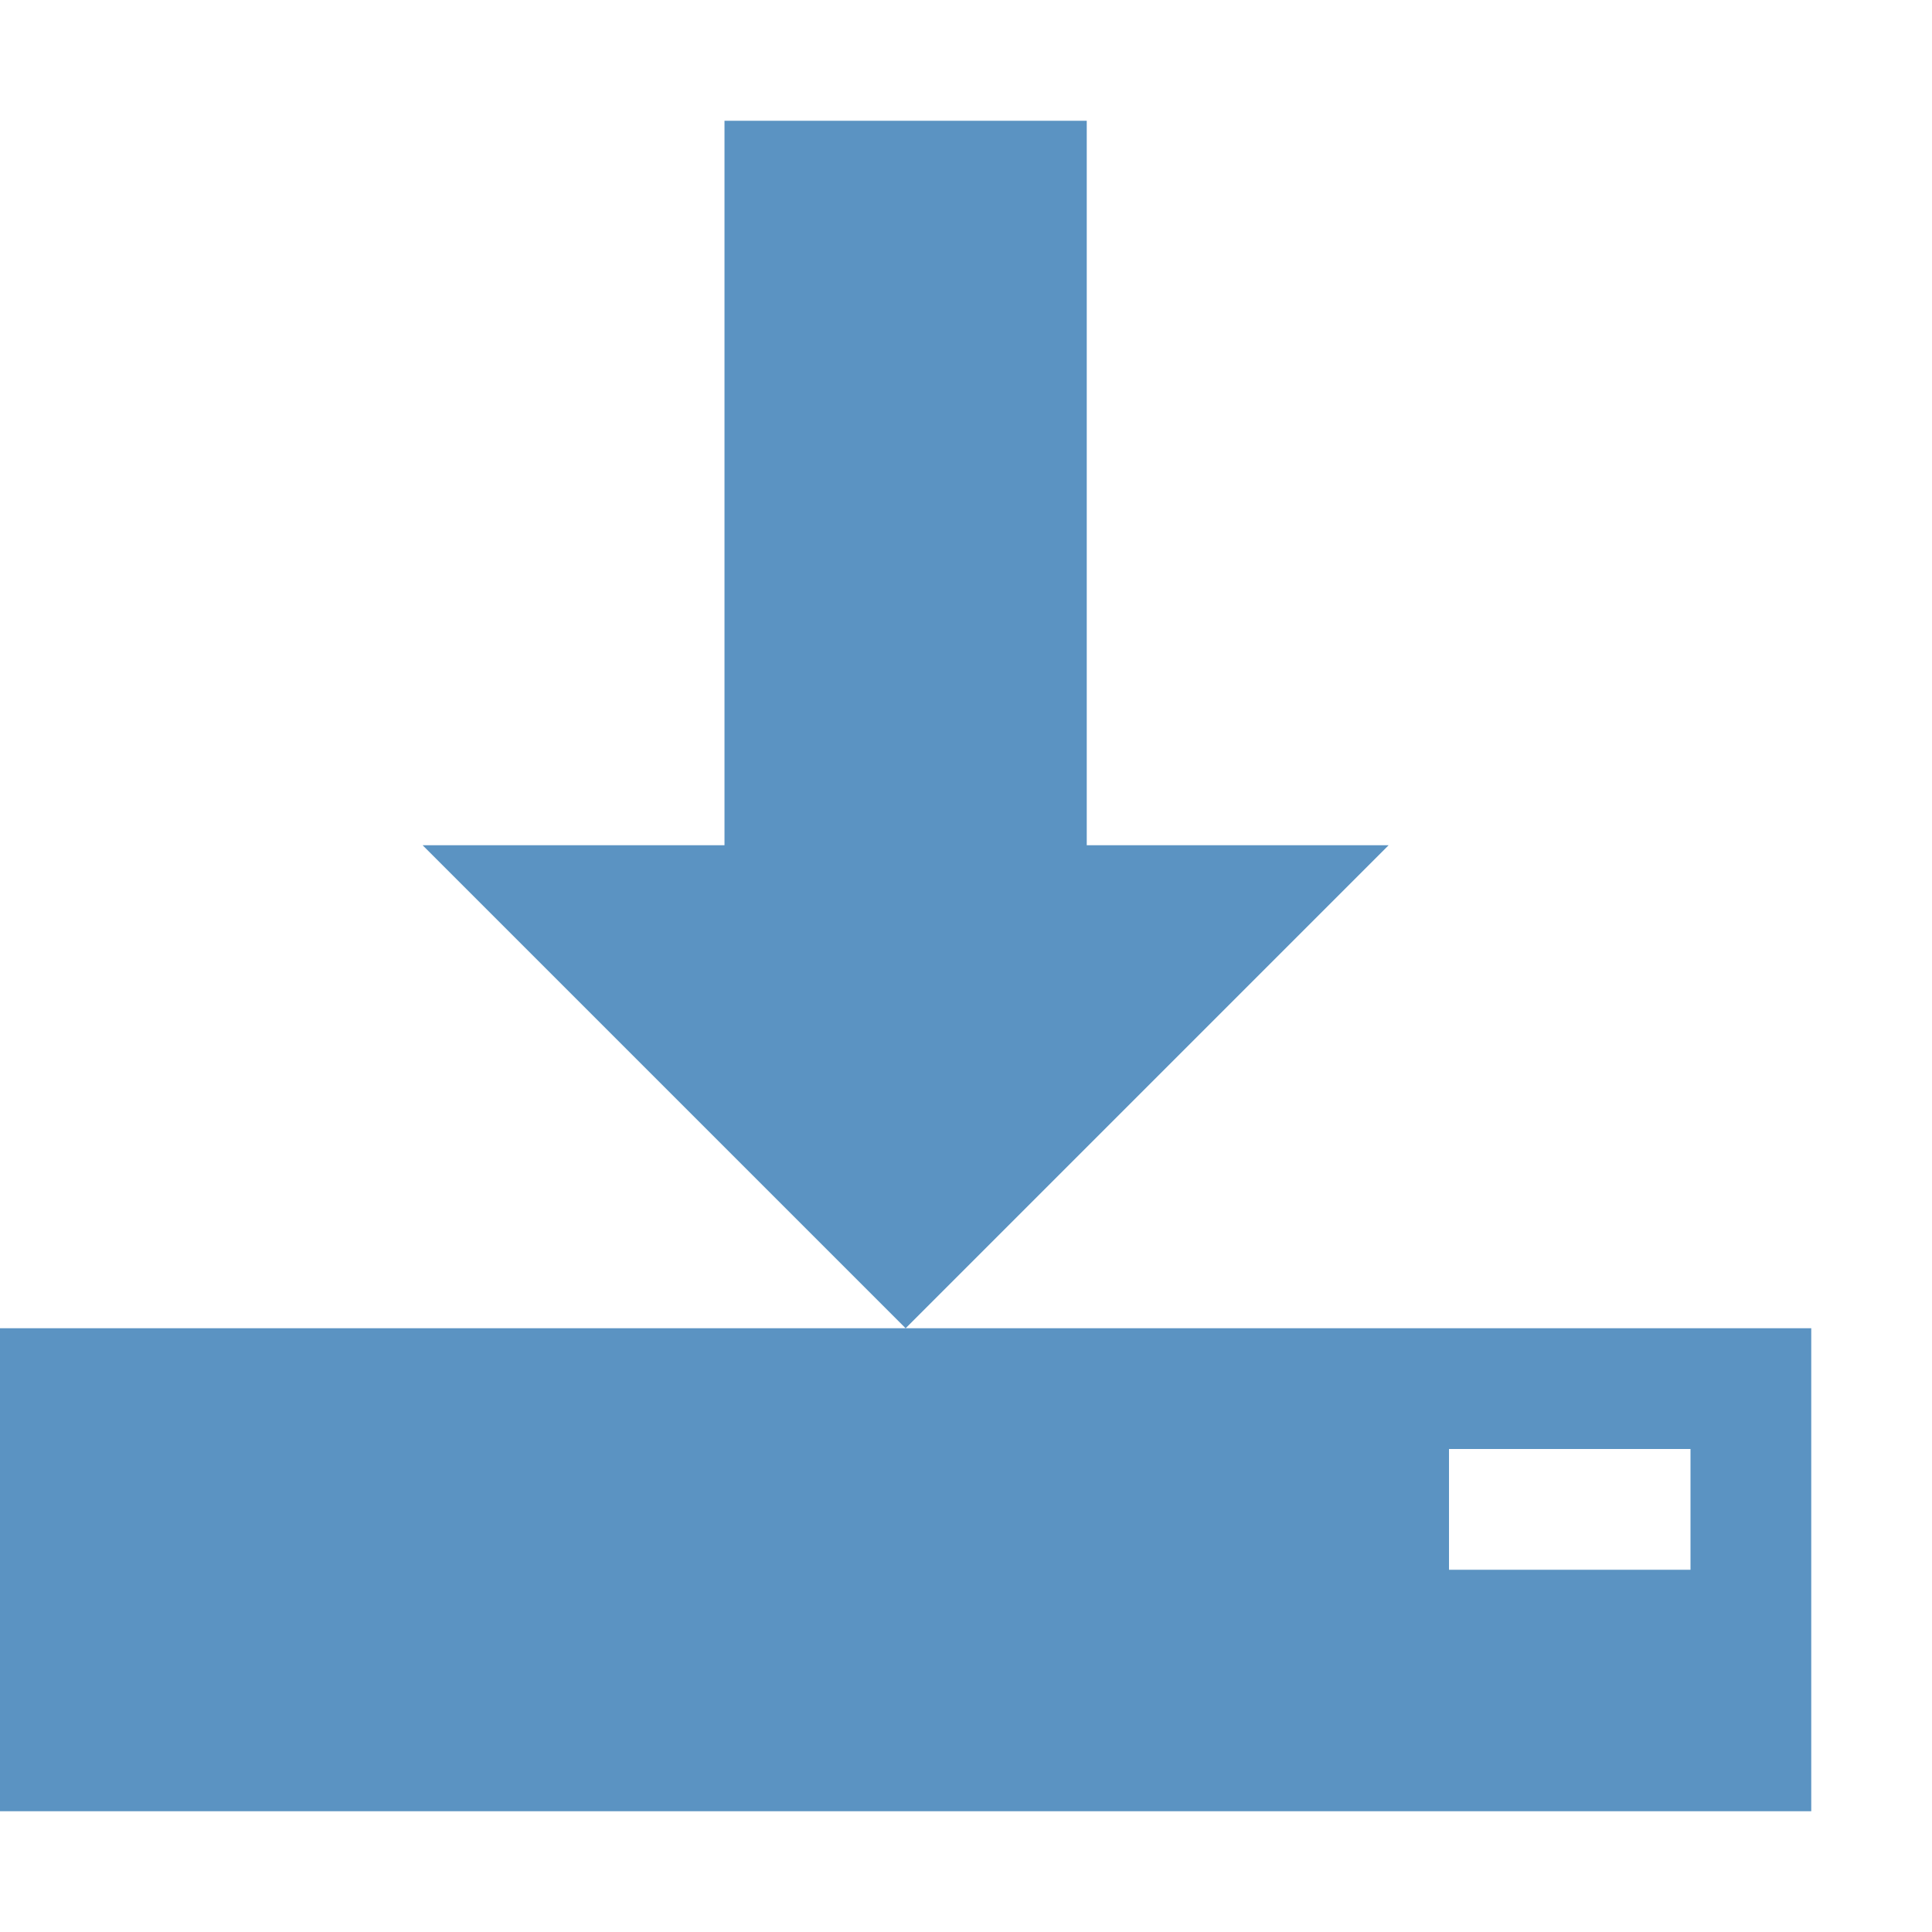
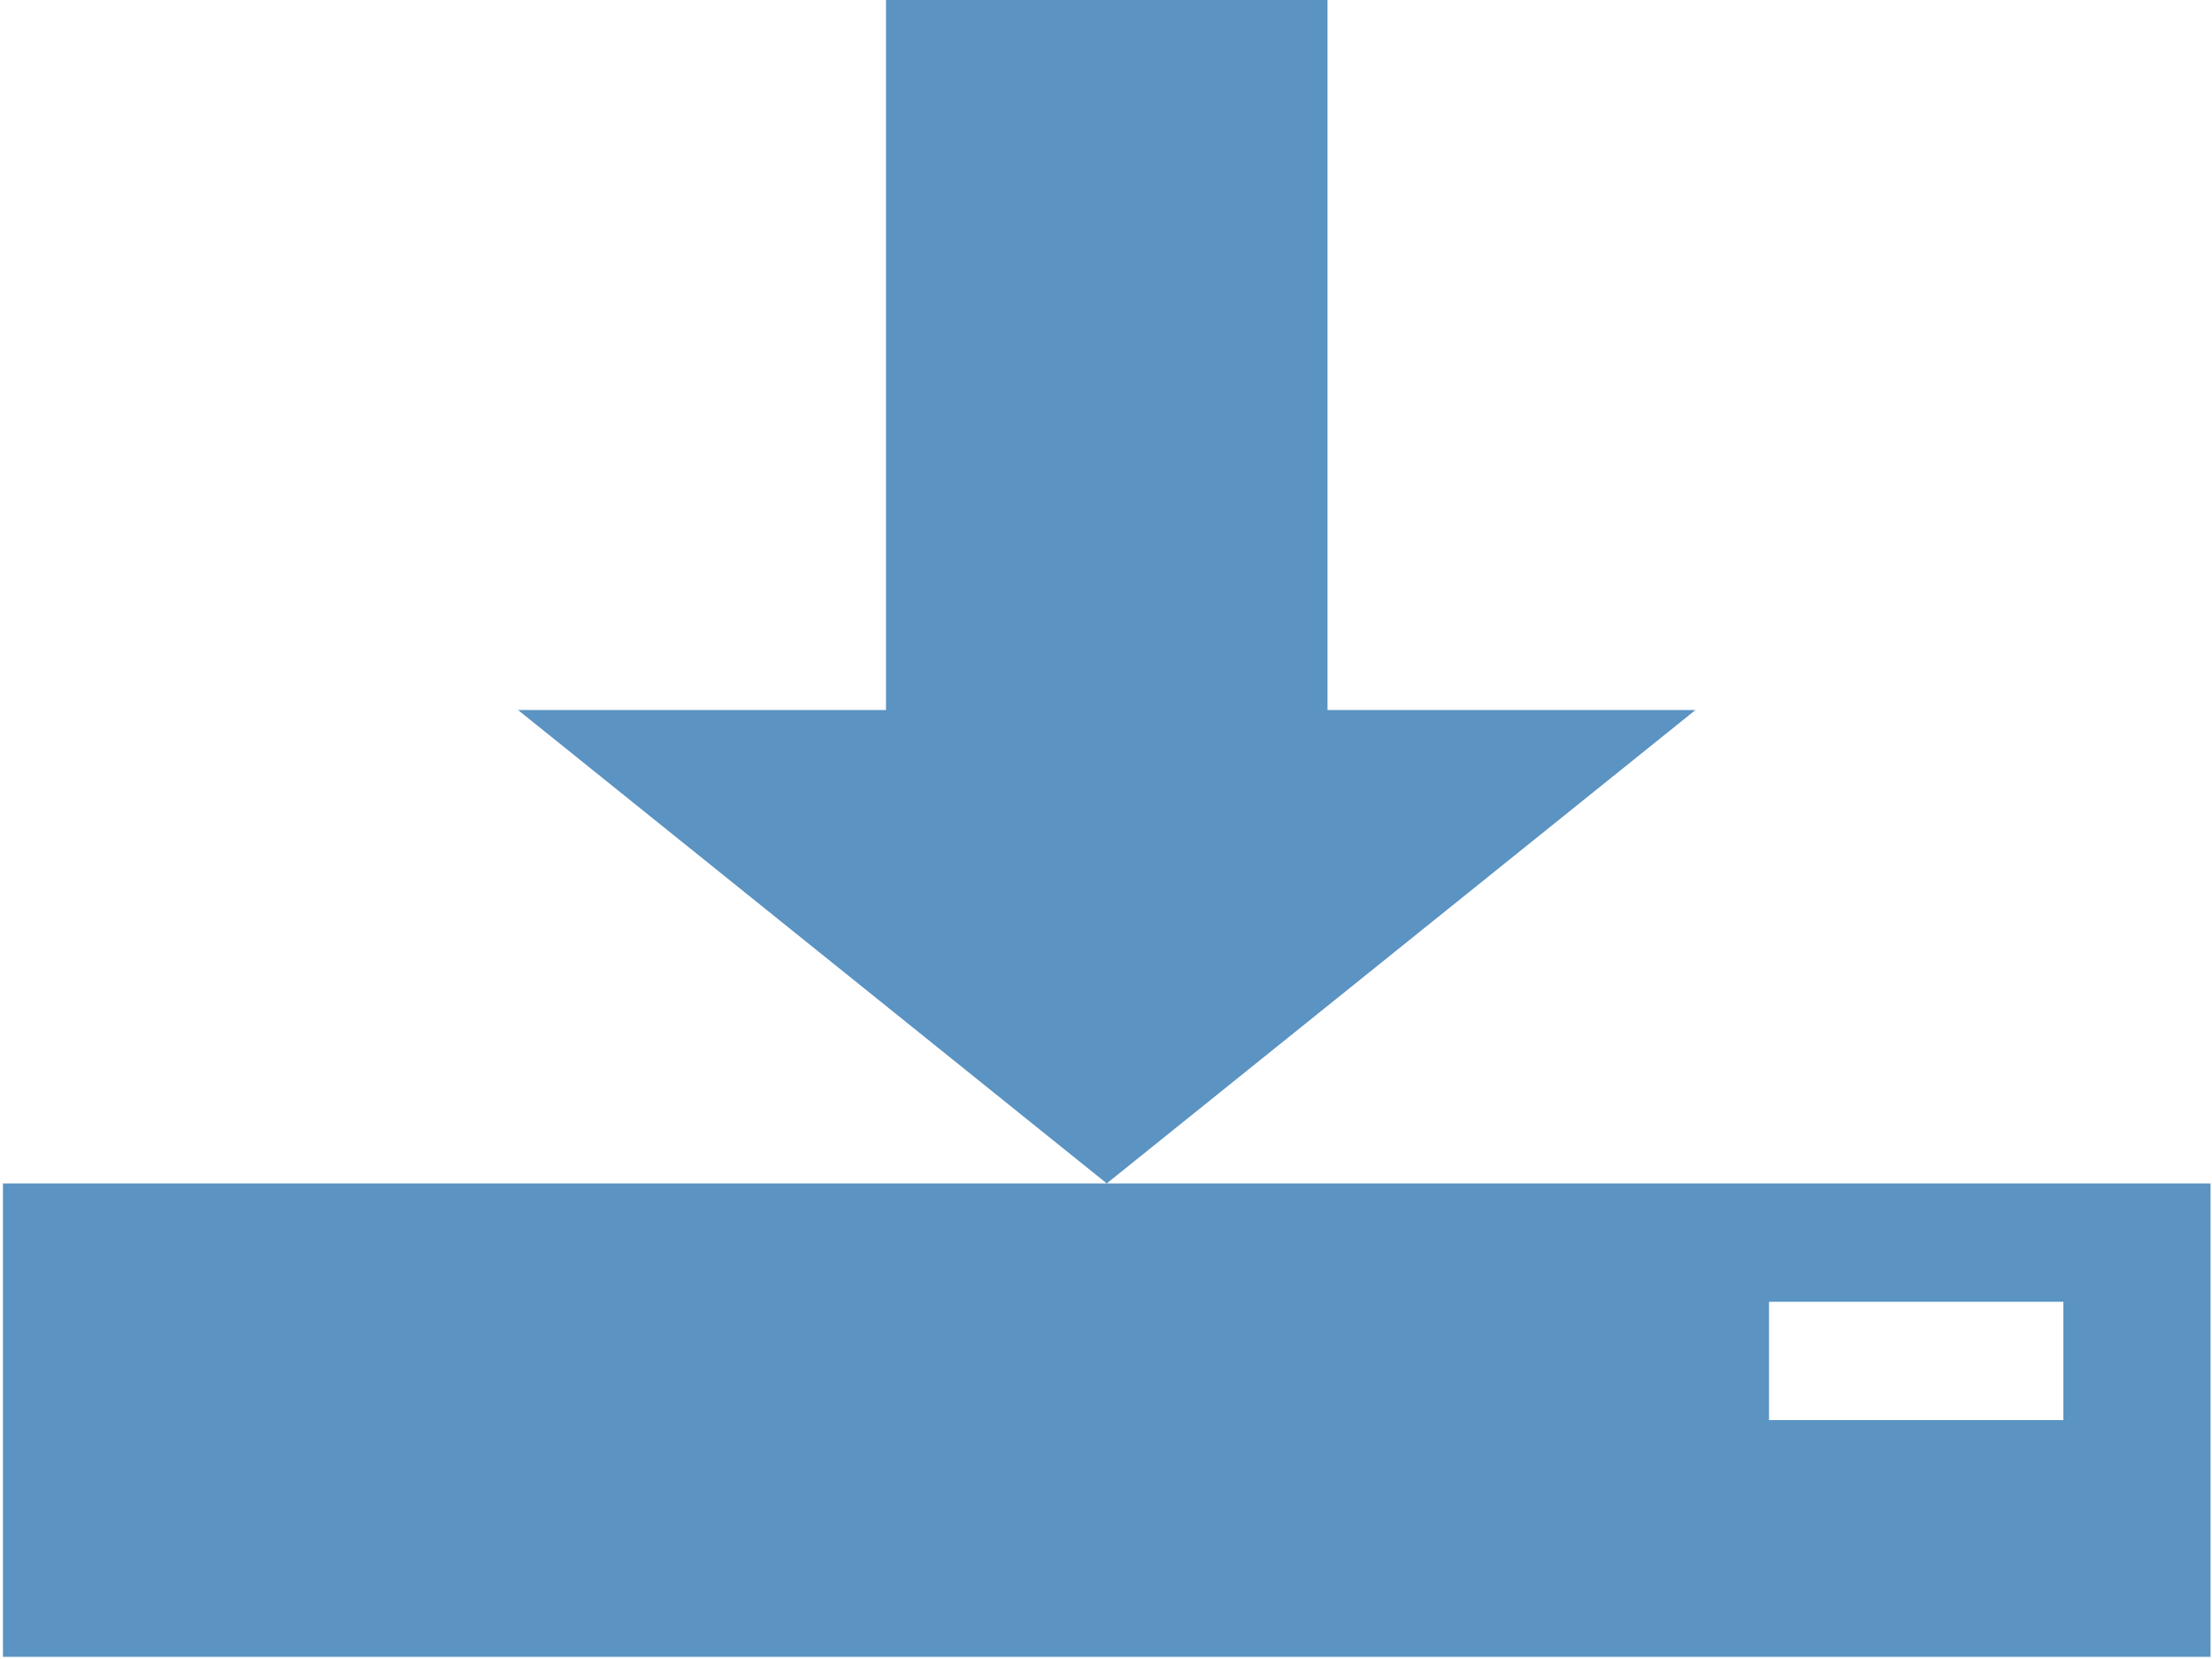
- <svg xmlns="http://www.w3.org/2000/svg" version="1.1" width="32" height="32" viewBox="0 0 32 32">
-   <path fill="#5b93c2" d="M23 14l-8 8-8-8h5v-12h6v12zM15 22h-15v8h30v-8h-15zM28 26h-4v-2h4v2z" />
+ <svg xmlns="http://www.w3.org/2000/svg" width="200" height="150">
+   <g>
+     <path fill="#5b93c2" d="m153.295,64.199l-53.227,42.801l-53.227,-42.801l33.267,0l0,-64.201l39.92,0l0,64.201l33.267,0zm-53.227,42.801l-99.801,0l0,42.801l199.602,0l0,-42.801l-99.801,0zm86.494,21.4l-26.614,0l0,-10.7l26.614,0l0,10.7z" id="svg_1" />
+   </g>
</svg>
